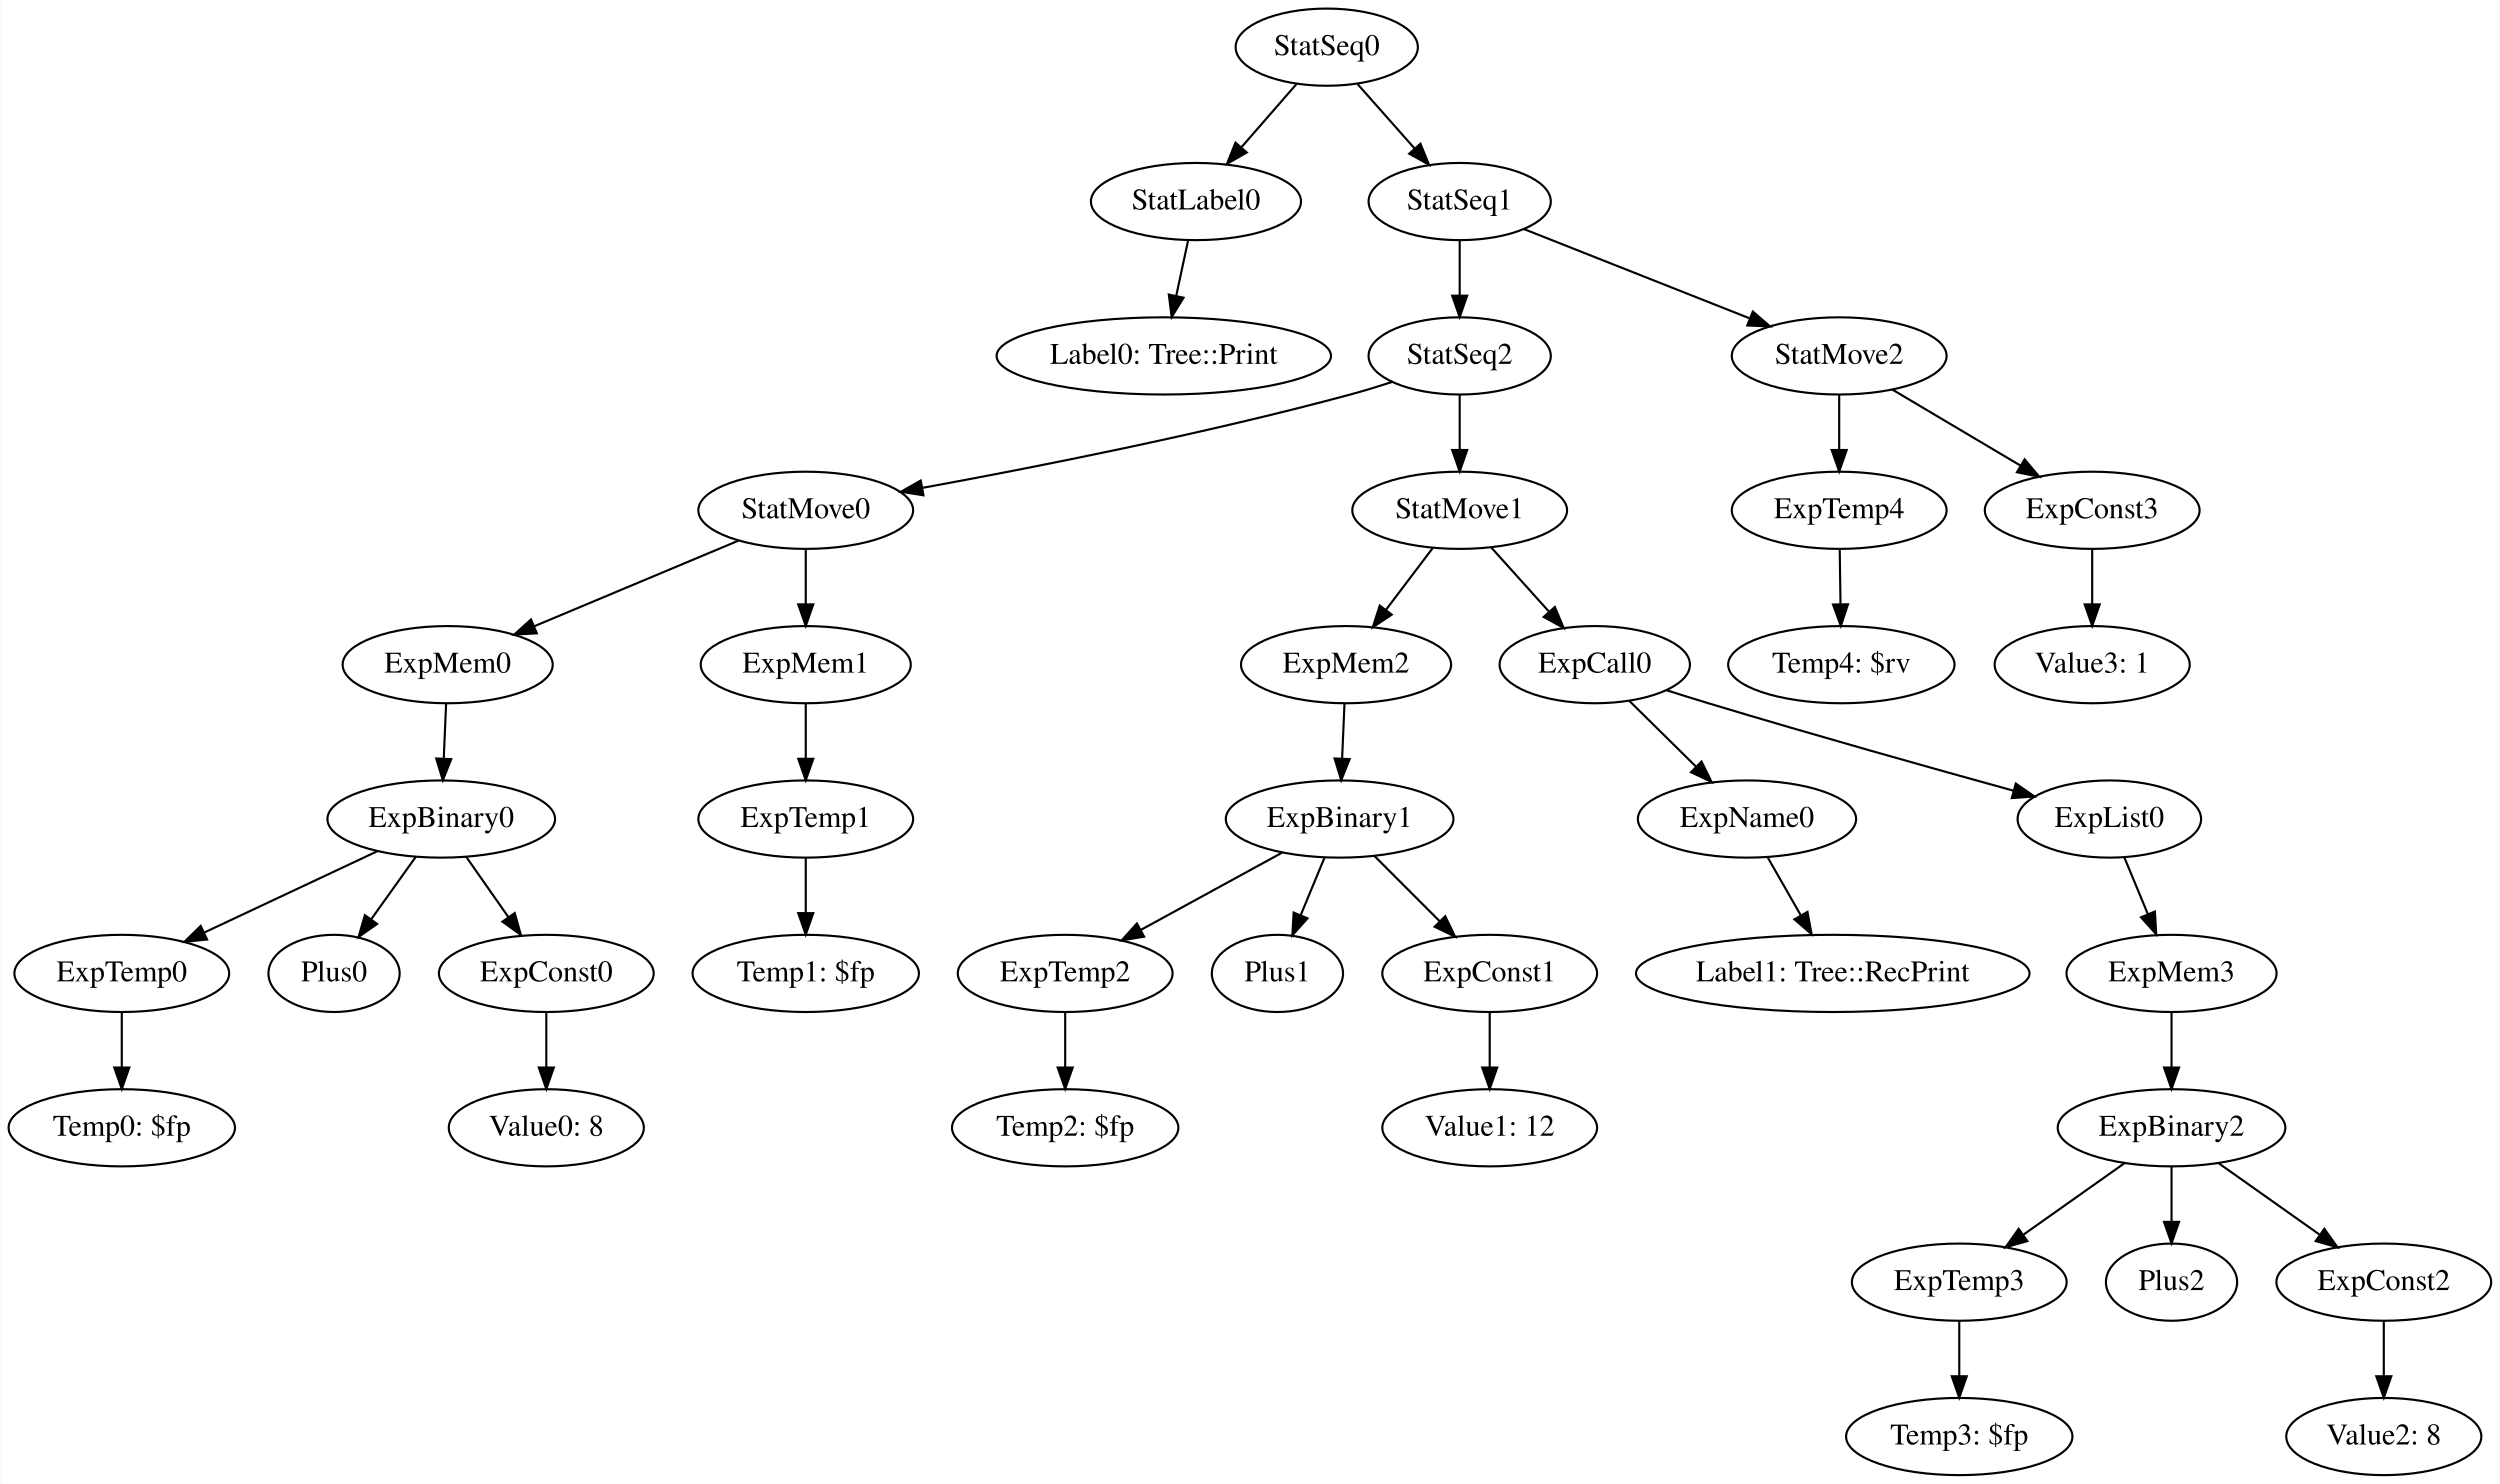
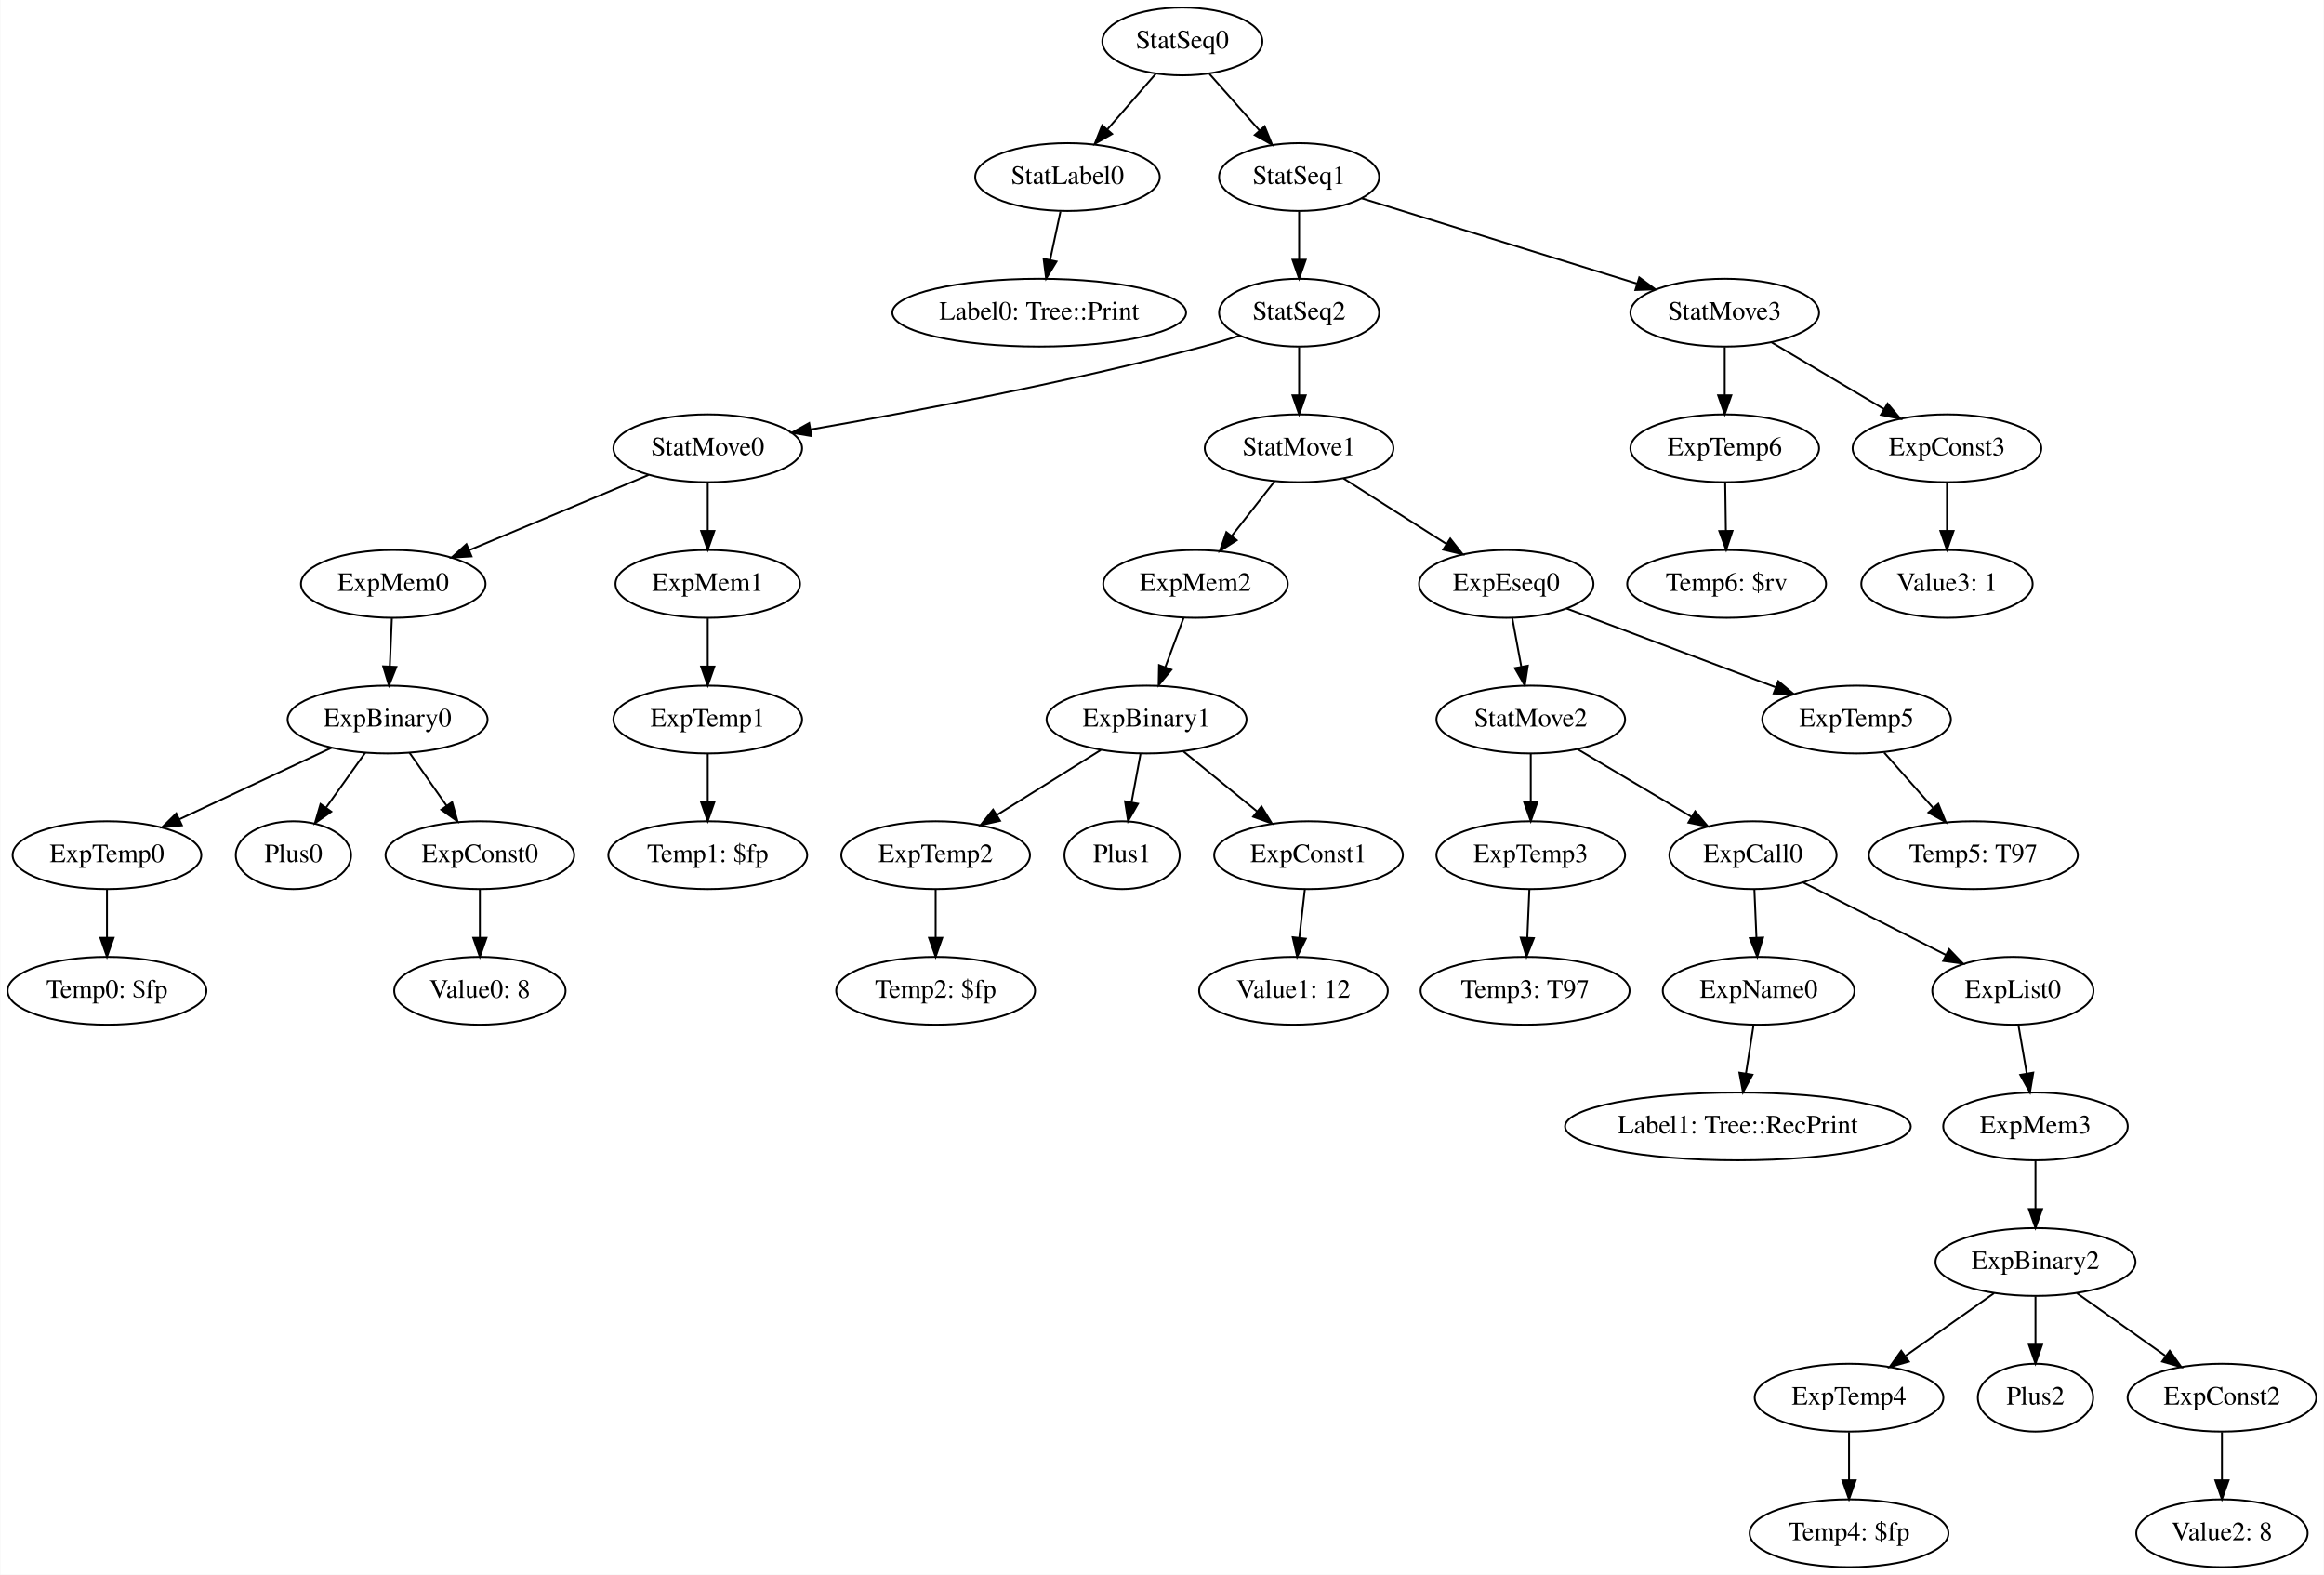
- <svg xmlns="http://www.w3.org/2000/svg" width="1166pt" height="692pt" viewBox="0.00 0.00 1165.69 692.00">
-   <g id="graph0" class="graph" transform="scale(1 1) rotate(0) translate(4 688)">
-     <polygon fill="white" stroke="none" points="-4,4 -4,-688 1161.69,-688 1161.69,4 -4,4" />
+ <svg xmlns="http://www.w3.org/2000/svg" width="1234pt" height="836pt" viewBox="0.00 0.00 1233.69 836.00">
+   <g id="graph0" class="graph" transform="scale(1 1) rotate(0) translate(4 832)">
+     <polygon fill="white" stroke="none" points="-4,4 -4,-832 1229.69,-832 1229.69,4 -4,4" />
    <g id="node1" class="node">
-       <ellipse fill="none" stroke="black" cx="971.645" cy="-450" rx="50.091" ry="18" />
-       <text text-anchor="middle" x="971.645" y="-446.3" font-family="Times,serif" font-size="14.00">ExpConst3</text>
+       <ellipse fill="none" stroke="black" cx="1029.65" cy="-594" rx="50.091" ry="18" />
+       <text text-anchor="middle" x="1029.65" y="-590.3" font-family="Times,serif" font-size="14.00">ExpConst3</text>
    </g>
    <g id="node2" class="node">
-       <ellipse fill="none" stroke="black" cx="971.645" cy="-378" rx="45.492" ry="18" />
-       <text text-anchor="middle" x="971.645" y="-374.3" font-family="Times,serif" font-size="14.00">Value3: 1</text>
+       <ellipse fill="none" stroke="black" cx="1029.65" cy="-522" rx="45.492" ry="18" />
+       <text text-anchor="middle" x="1029.65" y="-518.3" font-family="Times,serif" font-size="14.00">Value3: 1</text>
    </g>
    <g id="edge1" class="edge">
-       <path fill="none" stroke="black" d="M971.645,-431.697C971.645,-423.983 971.645,-414.712 971.645,-406.112" />
-       <polygon fill="black" stroke="black" points="975.145,-406.104 971.645,-396.104 968.145,-406.104 975.145,-406.104" />
+       <path fill="none" stroke="black" d="M1029.65,-575.697C1029.65,-567.983 1029.65,-558.712 1029.65,-550.112" />
+       <polygon fill="black" stroke="black" points="1033.15,-550.104 1029.65,-540.104 1026.15,-550.104 1033.15,-550.104" />
    </g>
    <g id="node3" class="node">
-       <ellipse fill="none" stroke="black" cx="853.645" cy="-522" rx="50.091" ry="18" />
-       <text text-anchor="middle" x="853.645" y="-518.3" font-family="Times,serif" font-size="14.00">StatMove2</text>
+       <ellipse fill="none" stroke="black" cx="911.645" cy="-666" rx="50.091" ry="18" />
+       <text text-anchor="middle" x="911.645" y="-662.3" font-family="Times,serif" font-size="14.00">StatMove3</text>
    </g>
    <g id="edge3" class="edge">
-       <path fill="none" stroke="black" d="M878.382,-506.326C895.768,-496.012 919.228,-482.095 938.269,-470.8" />
-       <polygon fill="black" stroke="black" points="940.126,-473.767 946.941,-465.655 936.555,-467.747 940.126,-473.767" />
+       <path fill="none" stroke="black" d="M936.382,-650.326C953.768,-640.012 977.228,-626.095 996.269,-614.8" />
+       <polygon fill="black" stroke="black" points="998.126,-617.767 1004.94,-609.655 994.555,-611.747 998.126,-617.767" />
    </g>
    <g id="node4" class="node">
-       <ellipse fill="none" stroke="black" cx="853.645" cy="-450" rx="50.091" ry="18" />
-       <text text-anchor="middle" x="853.645" y="-446.3" font-family="Times,serif" font-size="14.00">ExpTemp4</text>
+       <ellipse fill="none" stroke="black" cx="911.645" cy="-594" rx="50.091" ry="18" />
+       <text text-anchor="middle" x="911.645" y="-590.3" font-family="Times,serif" font-size="14.00">ExpTemp6</text>
    </g>
    <g id="edge2" class="edge">
-       <path fill="none" stroke="black" d="M853.645,-503.697C853.645,-495.983 853.645,-486.712 853.645,-478.112" />
-       <polygon fill="black" stroke="black" points="857.145,-478.104 853.645,-468.104 850.145,-478.104 857.145,-478.104" />
+       <path fill="none" stroke="black" d="M911.645,-647.697C911.645,-639.983 911.645,-630.712 911.645,-622.112" />
+       <polygon fill="black" stroke="black" points="915.145,-622.104 911.645,-612.104 908.145,-622.104 915.145,-622.104" />
    </g>
    <g id="node5" class="node">
-       <ellipse fill="none" stroke="black" cx="854.645" cy="-378" rx="52.791" ry="18" />
-       <text text-anchor="middle" x="854.645" y="-374.3" font-family="Times,serif" font-size="14.00">Temp4: $rv</text>
+       <ellipse fill="none" stroke="black" cx="912.645" cy="-522" rx="52.791" ry="18" />
+       <text text-anchor="middle" x="912.645" y="-518.3" font-family="Times,serif" font-size="14.00">Temp6: $rv</text>
    </g>
    <g id="edge4" class="edge">
-       <path fill="none" stroke="black" d="M853.893,-431.697C854.003,-423.983 854.135,-414.712 854.258,-406.112" />
-       <polygon fill="black" stroke="black" points="857.758,-406.153 854.401,-396.104 850.758,-406.053 857.758,-406.153" />
+       <path fill="none" stroke="black" d="M911.893,-575.697C912.003,-567.983 912.135,-558.712 912.258,-550.112" />
+       <polygon fill="black" stroke="black" points="915.758,-550.153 912.401,-540.104 908.758,-550.053 915.758,-550.153" />
    </g>
    <g id="node6" class="node">
-       <ellipse fill="none" stroke="black" cx="676.645" cy="-522" rx="42.494" ry="18" />
-       <text text-anchor="middle" x="676.645" y="-518.3" font-family="Times,serif" font-size="14.00">StatSeq2</text>
+       <ellipse fill="none" stroke="black" cx="795.645" cy="-522" rx="46.292" ry="18" />
+       <text text-anchor="middle" x="795.645" y="-518.3" font-family="Times,serif" font-size="14.00">ExpEseq0</text>
    </g>
    <g id="node7" class="node">
+       <ellipse fill="none" stroke="black" cx="808.645" cy="-450" rx="50.091" ry="18" />
+       <text text-anchor="middle" x="808.645" y="-446.3" font-family="Times,serif" font-size="14.00">StatMove2</text>
+     </g>
+     <g id="edge5" class="edge">
+       <path fill="none" stroke="black" d="M798.859,-503.697C800.291,-495.983 802.013,-486.712 803.61,-478.112" />
+       <polygon fill="black" stroke="black" points="807.084,-478.575 805.469,-468.104 800.202,-477.297 807.084,-478.575" />
+     </g>
+     <g id="node8" class="node">
+       <ellipse fill="none" stroke="black" cx="981.645" cy="-450" rx="50.091" ry="18" />
+       <text text-anchor="middle" x="981.645" y="-446.3" font-family="Times,serif" font-size="14.00">ExpTemp5</text>
+     </g>
+     <g id="edge6" class="edge">
+       <path fill="none" stroke="black" d="M827.62,-508.967C858.249,-497.439 904.691,-479.961 938.569,-467.211" />
+       <polygon fill="black" stroke="black" points="940.081,-470.382 948.208,-463.584 937.616,-463.831 940.081,-470.382" />
+     </g>
+     <g id="node31" class="node">
+       <ellipse fill="none" stroke="black" cx="808.645" cy="-378" rx="50.091" ry="18" />
+       <text text-anchor="middle" x="808.645" y="-374.3" font-family="Times,serif" font-size="14.00">ExpTemp3</text>
+     </g>
+     <g id="edge30" class="edge">
+       <path fill="none" stroke="black" d="M808.645,-431.697C808.645,-423.983 808.645,-414.712 808.645,-406.112" />
+       <polygon fill="black" stroke="black" points="812.145,-406.104 808.645,-396.104 805.145,-406.104 812.145,-406.104" />
+     </g>
+     <g id="node37" class="node">
+       <ellipse fill="none" stroke="black" cx="926.645" cy="-378" rx="44.393" ry="18" />
+       <text text-anchor="middle" x="926.645" y="-374.3" font-family="Times,serif" font-size="14.00">ExpCall0</text>
+     </g>
+     <g id="edge31" class="edge">
+       <path fill="none" stroke="black" d="M833.382,-434.326C851.001,-423.874 874.859,-409.721 894.033,-398.346" />
+       <polygon fill="black" stroke="black" points="895.933,-401.289 902.747,-393.177 892.361,-395.269 895.933,-401.289" />
+     </g>
+     <g id="node27" class="node">
+       <ellipse fill="none" stroke="black" cx="1043.65" cy="-378" rx="55.491" ry="18" />
+       <text text-anchor="middle" x="1043.65" y="-374.3" font-family="Times,serif" font-size="14.00">Temp5: T97</text>
+     </g>
+     <g id="edge18" class="edge">
+       <path fill="none" stroke="black" d="M996.338,-432.411C1004.06,-423.693 1013.67,-412.845 1022.2,-403.208" />
+       <polygon fill="black" stroke="black" points="1025.05,-405.276 1029.06,-395.47 1019.81,-400.635 1025.05,-405.276" />
+     </g>
+     <g id="node9" class="node">
+       <ellipse fill="none" stroke="black" cx="1064.65" cy="-306" rx="42.793" ry="18" />
+       <text text-anchor="middle" x="1064.65" y="-302.3" font-family="Times,serif" font-size="14.00">ExpList0</text>
+     </g>
+     <g id="node10" class="node">
+       <ellipse fill="none" stroke="black" cx="1076.65" cy="-234" rx="48.993" ry="18" />
+       <text text-anchor="middle" x="1076.65" y="-230.3" font-family="Times,serif" font-size="14.00">ExpMem3</text>
+     </g>
+     <g id="edge7" class="edge">
+       <path fill="none" stroke="black" d="M1067.61,-287.697C1068.93,-279.983 1070.52,-270.712 1072,-262.112" />
+       <polygon fill="black" stroke="black" points="1075.47,-262.552 1073.71,-252.104 1068.57,-261.369 1075.47,-262.552" />
+     </g>
+     <g id="node11" class="node">
+       <ellipse fill="none" stroke="black" cx="1076.65" cy="-162" rx="53.091" ry="18" />
+       <text text-anchor="middle" x="1076.65" y="-158.3" font-family="Times,serif" font-size="14.00">ExpBinary2</text>
+     </g>
+     <g id="edge8" class="edge">
+       <path fill="none" stroke="black" d="M1076.65,-215.697C1076.65,-207.983 1076.65,-198.712 1076.65,-190.112" />
+       <polygon fill="black" stroke="black" points="1080.15,-190.104 1076.65,-180.104 1073.15,-190.104 1080.15,-190.104" />
+     </g>
+     <g id="node42" class="node">
+       <ellipse fill="none" stroke="black" cx="977.645" cy="-90" rx="50.091" ry="18" />
+       <text text-anchor="middle" x="977.645" y="-86.3" font-family="Times,serif" font-size="14.00">ExpTemp4</text>
+     </g>
+     <g id="edge42" class="edge">
+       <path fill="none" stroke="black" d="M1054.67,-145.465C1040.86,-135.7 1022.86,-122.972 1007.74,-112.276" />
+       <polygon fill="black" stroke="black" points="1009.4,-109.167 999.215,-106.251 1005.36,-114.882 1009.4,-109.167" />
+     </g>
+     <g id="node44" class="node">
+       <ellipse fill="none" stroke="black" cx="1076.65" cy="-90" rx="30.595" ry="18" />
+       <text text-anchor="middle" x="1076.65" y="-86.3" font-family="Times,serif" font-size="14.00">Plus2</text>
+     </g>
+     <g id="edge43" class="edge">
+       <path fill="none" stroke="black" d="M1076.65,-143.697C1076.65,-135.983 1076.65,-126.712 1076.65,-118.112" />
+       <polygon fill="black" stroke="black" points="1080.15,-118.104 1076.65,-108.104 1073.15,-118.104 1080.15,-118.104" />
+     </g>
+     <g id="node45" class="node">
+       <ellipse fill="none" stroke="black" cx="1175.65" cy="-90" rx="50.091" ry="18" />
+       <text text-anchor="middle" x="1175.65" y="-86.3" font-family="Times,serif" font-size="14.00">ExpConst2</text>
+     </g>
+     <g id="edge44" class="edge">
+       <path fill="none" stroke="black" d="M1098.62,-145.465C1112.43,-135.7 1130.43,-122.972 1145.55,-112.276" />
+       <polygon fill="black" stroke="black" points="1147.93,-114.882 1154.08,-106.251 1143.89,-109.167 1147.93,-114.882" />
+     </g>
+     <g id="node12" class="node">
+       <ellipse fill="none" stroke="black" cx="685.645" cy="-666" rx="42.494" ry="18" />
+       <text text-anchor="middle" x="685.645" y="-662.3" font-family="Times,serif" font-size="14.00">StatSeq2</text>
+     </g>
+     <g id="node13" class="node">
+       <ellipse fill="none" stroke="black" cx="371.645" cy="-594" rx="50.091" ry="18" />
+       <text text-anchor="middle" x="371.645" y="-590.3" font-family="Times,serif" font-size="14.00">StatMove0</text>
+     </g>
+     <g id="edge9" class="edge">
+       <path fill="none" stroke="black" d="M654.27,-653.87C647.823,-651.773 641.049,-649.705 634.645,-648 563.398,-629.023 479.702,-613.25 426.195,-603.975" />
+       <polygon fill="black" stroke="black" points="426.685,-600.508 416.237,-602.263 425.5,-607.407 426.685,-600.508" />
+     </g>
+     <g id="node14" class="node">
+       <ellipse fill="none" stroke="black" cx="685.645" cy="-594" rx="50.091" ry="18" />
+       <text text-anchor="middle" x="685.645" y="-590.3" font-family="Times,serif" font-size="14.00">StatMove1</text>
+     </g>
+     <g id="edge10" class="edge">
+       <path fill="none" stroke="black" d="M685.645,-647.697C685.645,-639.983 685.645,-630.712 685.645,-622.112" />
+       <polygon fill="black" stroke="black" points="689.145,-622.104 685.645,-612.104 682.145,-622.104 689.145,-622.104" />
+     </g>
+     <g id="node15" class="node">
+       <ellipse fill="none" stroke="black" cx="371.645" cy="-522" rx="48.993" ry="18" />
+       <text text-anchor="middle" x="371.645" y="-518.3" font-family="Times,serif" font-size="14.00">ExpMem1</text>
+     </g>
+     <g id="edge25" class="edge">
+       <path fill="none" stroke="black" d="M371.645,-575.697C371.645,-567.983 371.645,-558.712 371.645,-550.112" />
+       <polygon fill="black" stroke="black" points="375.145,-550.104 371.645,-540.104 368.145,-550.104 375.145,-550.104" />
+     </g>
+     <g id="node19" class="node">
+       <ellipse fill="none" stroke="black" cx="204.645" cy="-522" rx="48.993" ry="18" />
+       <text text-anchor="middle" x="204.645" y="-518.3" font-family="Times,serif" font-size="14.00">ExpMem0</text>
+     </g>
+     <g id="edge24" class="edge">
+       <path fill="none" stroke="black" d="M340.234,-579.834C313.324,-568.554 274.398,-552.238 245.15,-539.978" />
+       <polygon fill="black" stroke="black" points="246.209,-536.627 235.633,-535.989 243.503,-543.083 246.209,-536.627" />
+     </g>
+     <g id="edge36" class="edge">
+       <path fill="none" stroke="black" d="M709.243,-577.983C725.155,-567.857 746.341,-554.375 763.752,-543.296" />
+       <polygon fill="black" stroke="black" points="765.907,-546.073 772.464,-537.752 762.148,-540.168 765.907,-546.073" />
+     </g>
+     <g id="node39" class="node">
+       <ellipse fill="none" stroke="black" cx="630.645" cy="-522" rx="48.993" ry="18" />
+       <text text-anchor="middle" x="630.645" y="-518.3" font-family="Times,serif" font-size="14.00">ExpMem2</text>
+     </g>
+     <g id="edge35" class="edge">
+       <path fill="none" stroke="black" d="M672.611,-576.411C665.83,-567.781 657.408,-557.062 649.893,-547.497" />
+       <polygon fill="black" stroke="black" points="652.516,-545.171 643.586,-539.47 647.012,-549.496 652.516,-545.171" />
+     </g>
+     <g id="node16" class="node">
      <ellipse fill="none" stroke="black" cx="371.645" cy="-450" rx="50.091" ry="18" />
-       <text text-anchor="middle" x="371.645" y="-446.3" font-family="Times,serif" font-size="14.00">StatMove0</text>
-     </g>
-     <g id="edge5" class="edge">
-       <path fill="none" stroke="black" d="M645.261,-509.904C638.814,-507.804 632.043,-505.727 625.645,-504 557.557,-485.615 477.749,-469.894 426.023,-460.456" />
-       <polygon fill="black" stroke="black" points="426.528,-456.99 416.064,-458.653 425.281,-463.878 426.528,-456.99" />
-     </g>
-     <g id="node8" class="node">
-       <ellipse fill="none" stroke="black" cx="676.645" cy="-450" rx="50.091" ry="18" />
-       <text text-anchor="middle" x="676.645" y="-446.3" font-family="Times,serif" font-size="14.00">StatMove1</text>
-     </g>
-     <g id="edge6" class="edge">
-       <path fill="none" stroke="black" d="M676.645,-503.697C676.645,-495.983 676.645,-486.712 676.645,-478.112" />
-       <polygon fill="black" stroke="black" points="680.145,-478.104 676.645,-468.104 673.145,-478.104 680.145,-478.104" />
-     </g>
-     <g id="node9" class="node">
-       <ellipse fill="none" stroke="black" cx="371.645" cy="-378" rx="48.993" ry="18" />
-       <text text-anchor="middle" x="371.645" y="-374.3" font-family="Times,serif" font-size="14.00">ExpMem1</text>
-     </g>
-     <g id="edge21" class="edge">
+       <text text-anchor="middle" x="371.645" y="-446.3" font-family="Times,serif" font-size="14.00">ExpTemp1</text>
+     </g>
+     <g id="edge11" class="edge">
+       <path fill="none" stroke="black" d="M371.645,-503.697C371.645,-495.983 371.645,-486.712 371.645,-478.112" />
+       <polygon fill="black" stroke="black" points="375.145,-478.104 371.645,-468.104 368.145,-478.104 375.145,-478.104" />
+     </g>
+     <g id="node28" class="node">
+       <ellipse fill="none" stroke="black" cx="371.645" cy="-378" rx="52.791" ry="18" />
+       <text text-anchor="middle" x="371.645" y="-374.3" font-family="Times,serif" font-size="14.00">Temp1: $fp</text>
+     </g>
+     <g id="edge19" class="edge">
      <path fill="none" stroke="black" d="M371.645,-431.697C371.645,-423.983 371.645,-414.712 371.645,-406.112" />
      <polygon fill="black" stroke="black" points="375.145,-406.104 371.645,-396.104 368.145,-406.104 375.145,-406.104" />
    </g>
-     <g id="node13" class="node">
-       <ellipse fill="none" stroke="black" cx="204.645" cy="-378" rx="48.993" ry="18" />
-       <text text-anchor="middle" x="204.645" y="-374.3" font-family="Times,serif" font-size="14.00">ExpMem0</text>
+     <g id="node17" class="node">
+       <ellipse fill="none" stroke="black" cx="250.645" cy="-378" rx="50.091" ry="18" />
+       <text text-anchor="middle" x="250.645" y="-374.3" font-family="Times,serif" font-size="14.00">ExpConst0</text>
+     </g>
+     <g id="node18" class="node">
+       <ellipse fill="none" stroke="black" cx="250.645" cy="-306" rx="45.492" ry="18" />
+       <text text-anchor="middle" x="250.645" y="-302.3" font-family="Times,serif" font-size="14.00">Value0: 8</text>
+     </g>
+     <g id="edge12" class="edge">
+       <path fill="none" stroke="black" d="M250.645,-359.697C250.645,-351.983 250.645,-342.712 250.645,-334.112" />
+       <polygon fill="black" stroke="black" points="254.145,-334.104 250.645,-324.104 247.145,-334.104 254.145,-334.104" />
+     </g>
+     <g id="node20" class="node">
+       <ellipse fill="none" stroke="black" cx="201.645" cy="-450" rx="53.091" ry="18" />
+       <text text-anchor="middle" x="201.645" y="-446.3" font-family="Times,serif" font-size="14.00">ExpBinary0</text>
+     </g>
+     <g id="edge13" class="edge">
+       <path fill="none" stroke="black" d="M203.904,-503.697C203.573,-495.983 203.176,-486.712 202.807,-478.112" />
+       <polygon fill="black" stroke="black" points="206.303,-477.945 202.378,-468.104 199.31,-478.245 206.303,-477.945" />
+     </g>
+     <g id="edge28" class="edge">
+       <path fill="none" stroke="black" d="M213.258,-432.411C219.151,-423.992 226.436,-413.585 233.005,-404.201" />
+       <polygon fill="black" stroke="black" points="235.909,-406.156 238.776,-395.956 230.174,-402.141 235.909,-406.156" />
+     </g>
+     <g id="node33" class="node">
+       <ellipse fill="none" stroke="black" cx="52.645" cy="-378" rx="50.091" ry="18" />
+       <text text-anchor="middle" x="52.645" y="-374.3" font-family="Times,serif" font-size="14.00">ExpTemp0</text>
+     </g>
+     <g id="edge26" class="edge">
+       <path fill="none" stroke="black" d="M171.851,-435.003C148.657,-424.106 116.289,-408.9 91.134,-397.082" />
+       <polygon fill="black" stroke="black" points="92.419,-393.819 81.88,-392.734 89.443,-400.155 92.419,-393.819" />
+     </g>
+     <g id="node35" class="node">
+       <ellipse fill="none" stroke="black" cx="151.645" cy="-378" rx="30.595" ry="18" />
+       <text text-anchor="middle" x="151.645" y="-374.3" font-family="Times,serif" font-size="14.00">Plus0</text>
+     </g>
+     <g id="edge27" class="edge">
+       <path fill="none" stroke="black" d="M189.796,-432.411C183.605,-423.744 175.91,-412.971 169.056,-403.375" />
+       <polygon fill="black" stroke="black" points="171.726,-401.091 163.065,-394.988 166.03,-405.16 171.726,-401.091" />
+     </g>
+     <g id="node21" class="node">
+       <ellipse fill="none" stroke="black" cx="604.645" cy="-450" rx="53.091" ry="18" />
+       <text text-anchor="middle" x="604.645" y="-446.3" font-family="Times,serif" font-size="14.00">ExpBinary1</text>
+     </g>
+     <g id="node22" class="node">
+       <ellipse fill="none" stroke="black" cx="492.645" cy="-378" rx="50.091" ry="18" />
+       <text text-anchor="middle" x="492.645" y="-374.3" font-family="Times,serif" font-size="14.00">ExpTemp2</text>
+     </g>
+     <g id="edge14" class="edge">
+       <path fill="none" stroke="black" d="M580.343,-433.811C564.236,-423.744 542.912,-410.417 525.325,-399.425" />
+       <polygon fill="black" stroke="black" points="526.85,-396.251 516.515,-393.919 523.14,-402.187 526.85,-396.251" />
+     </g>
+     <g id="node23" class="node">
+       <ellipse fill="none" stroke="black" cx="591.645" cy="-378" rx="30.595" ry="18" />
+       <text text-anchor="middle" x="591.645" y="-374.3" font-family="Times,serif" font-size="14.00">Plus1</text>
+     </g>
+     <g id="edge15" class="edge">
+       <path fill="none" stroke="black" d="M601.432,-431.697C599.999,-423.983 598.278,-414.712 596.68,-406.112" />
+       <polygon fill="black" stroke="black" points="600.089,-405.297 594.822,-396.104 593.207,-406.575 600.089,-405.297" />
+     </g>
+     <g id="node24" class="node">
+       <ellipse fill="none" stroke="black" cx="690.645" cy="-378" rx="50.091" ry="18" />
+       <text text-anchor="middle" x="690.645" y="-374.3" font-family="Times,serif" font-size="14.00">ExpConst1</text>
+     </g>
+     <g id="edge16" class="edge">
+       <path fill="none" stroke="black" d="M624.16,-433.116C635.705,-423.718 650.509,-411.669 663.216,-401.326" />
+       <polygon fill="black" stroke="black" points="665.662,-403.848 671.208,-394.821 661.243,-398.419 665.662,-403.848" />
+     </g>
+     <g id="node36" class="node">
+       <ellipse fill="none" stroke="black" cx="492.645" cy="-306" rx="52.791" ry="18" />
+       <text text-anchor="middle" x="492.645" y="-302.3" font-family="Times,serif" font-size="14.00">Temp2: $fp</text>
+     </g>
+     <g id="edge29" class="edge">
+       <path fill="none" stroke="black" d="M492.645,-359.697C492.645,-351.983 492.645,-342.712 492.645,-334.112" />
+       <polygon fill="black" stroke="black" points="496.145,-334.104 492.645,-324.104 489.145,-334.104 496.145,-334.104" />
+     </g>
+     <g id="node38" class="node">
+       <ellipse fill="none" stroke="black" cx="682.645" cy="-306" rx="50.091" ry="18" />
+       <text text-anchor="middle" x="682.645" y="-302.3" font-family="Times,serif" font-size="14.00">Value1: 12</text>
+     </g>
+     <g id="edge34" class="edge">
+       <path fill="none" stroke="black" d="M688.668,-359.697C687.786,-351.983 686.727,-342.712 685.744,-334.112" />
+       <polygon fill="black" stroke="black" points="689.213,-333.642 684.6,-324.104 682.258,-334.437 689.213,-333.642" />
+     </g>
+     <g id="node25" class="node">
+       <ellipse fill="none" stroke="black" cx="562.645" cy="-738" rx="48.993" ry="18" />
+       <text text-anchor="middle" x="562.645" y="-734.3" font-family="Times,serif" font-size="14.00">StatLabel0</text>
+     </g>
+     <g id="node26" class="node">
+       <ellipse fill="none" stroke="black" cx="547.645" cy="-666" rx="77.986" ry="18" />
+       <text text-anchor="middle" x="547.645" y="-662.3" font-family="Times,serif" font-size="14.00">Label0: Tree::Print</text>
+     </g>
+     <g id="edge17" class="edge">
+       <path fill="none" stroke="black" d="M558.937,-719.697C557.284,-711.983 555.298,-702.712 553.455,-694.112" />
+       <polygon fill="black" stroke="black" points="556.828,-693.149 551.311,-684.104 549.984,-694.616 556.828,-693.149" />
+     </g>
+     <g id="node29" class="node">
+       <ellipse fill="none" stroke="black" cx="623.645" cy="-810" rx="42.494" ry="18" />
+       <text text-anchor="middle" x="623.645" y="-806.3" font-family="Times,serif" font-size="14.00">StatSeq0</text>
    </g>
    <g id="edge20" class="edge">
-       <path fill="none" stroke="black" d="M340.234,-435.834C313.324,-424.554 274.398,-408.238 245.15,-395.978" />
-       <polygon fill="black" stroke="black" points="246.209,-392.627 235.633,-391.989 243.503,-399.083 246.209,-392.627" />
-     </g>
-     <g id="node33" class="node">
-       <ellipse fill="none" stroke="black" cx="623.645" cy="-378" rx="48.993" ry="18" />
-       <text text-anchor="middle" x="623.645" y="-374.3" font-family="Times,serif" font-size="14.00">ExpMem2</text>
-     </g>
-     <g id="edge29" class="edge">
-       <path fill="none" stroke="black" d="M664.085,-432.411C657.551,-423.781 649.435,-413.062 642.193,-403.497" />
-       <polygon fill="black" stroke="black" points="644.942,-401.33 636.115,-395.47 639.361,-405.555 644.942,-401.33" />
+       <path fill="none" stroke="black" d="M609.497,-792.765C601.908,-784.056 592.402,-773.147 583.939,-763.435" />
+       <polygon fill="black" stroke="black" points="586.349,-760.873 577.14,-755.633 581.071,-765.472 586.349,-760.873" />
+     </g>
+     <g id="node30" class="node">
+       <ellipse fill="none" stroke="black" cx="685.645" cy="-738" rx="42.494" ry="18" />
+       <text text-anchor="middle" x="685.645" y="-734.3" font-family="Times,serif" font-size="14.00">StatSeq1</text>
+     </g>
+     <g id="edge21" class="edge">
+       <path fill="none" stroke="black" d="M638.025,-792.765C645.929,-783.841 655.878,-772.608 664.637,-762.719" />
+       <polygon fill="black" stroke="black" points="667.333,-764.954 671.343,-755.147 662.093,-760.313 667.333,-764.954" />
+     </g>
+     <g id="edge33" class="edge">
+       <path fill="none" stroke="black" d="M718.992,-726.671C757.608,-714.711 821.475,-694.929 865.001,-681.447" />
+       <polygon fill="black" stroke="black" points="866.264,-684.72 874.78,-678.418 864.192,-678.034 866.264,-684.72" />
+     </g>
+     <g id="edge32" class="edge">
+       <path fill="none" stroke="black" d="M685.645,-719.697C685.645,-711.983 685.645,-702.712 685.645,-694.112" />
+       <polygon fill="black" stroke="black" points="689.145,-694.104 685.645,-684.104 682.145,-694.104 689.145,-694.104" />
+     </g>
+     <g id="node32" class="node">
+       <ellipse fill="none" stroke="black" cx="805.645" cy="-306" rx="55.491" ry="18" />
+       <text text-anchor="middle" x="805.645" y="-302.3" font-family="Times,serif" font-size="14.00">Temp3: T97</text>
+     </g>
+     <g id="edge22" class="edge">
+       <path fill="none" stroke="black" d="M807.904,-359.697C807.573,-351.983 807.176,-342.712 806.807,-334.112" />
+       <polygon fill="black" stroke="black" points="810.303,-333.945 806.378,-324.104 803.31,-334.245 810.303,-333.945" />
    </g>
    <g id="node34" class="node">
-       <ellipse fill="none" stroke="black" cx="739.645" cy="-378" rx="44.393" ry="18" />
-       <text text-anchor="middle" x="739.645" y="-374.3" font-family="Times,serif" font-size="14.00">ExpCall0</text>
-     </g>
-     <g id="edge30" class="edge">
-       <path fill="none" stroke="black" d="M691.257,-432.765C699.288,-423.841 709.398,-412.608 718.298,-402.719" />
-       <polygon fill="black" stroke="black" points="721.025,-404.922 725.113,-395.147 715.822,-400.239 721.025,-404.922" />
-     </g>
-     <g id="node10" class="node">
-       <ellipse fill="none" stroke="black" cx="371.645" cy="-306" rx="50.091" ry="18" />
-       <text text-anchor="middle" x="371.645" y="-302.3" font-family="Times,serif" font-size="14.00">ExpTemp1</text>
-     </g>
-     <g id="edge7" class="edge">
-       <path fill="none" stroke="black" d="M371.645,-359.697C371.645,-351.983 371.645,-342.712 371.645,-334.112" />
-       <polygon fill="black" stroke="black" points="375.145,-334.104 371.645,-324.104 368.145,-334.104 375.145,-334.104" />
-     </g>
-     <g id="node23" class="node">
-       <ellipse fill="none" stroke="black" cx="371.645" cy="-234" rx="52.791" ry="18" />
-       <text text-anchor="middle" x="371.645" y="-230.3" font-family="Times,serif" font-size="14.00">Temp1: $fp</text>
-     </g>
-     <g id="edge15" class="edge">
-       <path fill="none" stroke="black" d="M371.645,-287.697C371.645,-279.983 371.645,-270.712 371.645,-262.112" />
-       <polygon fill="black" stroke="black" points="375.145,-262.104 371.645,-252.104 368.145,-262.104 375.145,-262.104" />
-     </g>
-     <g id="node11" class="node">
-       <ellipse fill="none" stroke="black" cx="250.645" cy="-234" rx="50.091" ry="18" />
-       <text text-anchor="middle" x="250.645" y="-230.3" font-family="Times,serif" font-size="14.00">ExpConst0</text>
-     </g>
-     <g id="node12" class="node">
-       <ellipse fill="none" stroke="black" cx="250.645" cy="-162" rx="45.492" ry="18" />
-       <text text-anchor="middle" x="250.645" y="-158.3" font-family="Times,serif" font-size="14.00">Value0: 8</text>
-     </g>
-     <g id="edge8" class="edge">
-       <path fill="none" stroke="black" d="M250.645,-215.697C250.645,-207.983 250.645,-198.712 250.645,-190.112" />
-       <polygon fill="black" stroke="black" points="254.145,-190.104 250.645,-180.104 247.145,-190.104 254.145,-190.104" />
-     </g>
-     <g id="node14" class="node">
-       <ellipse fill="none" stroke="black" cx="201.645" cy="-306" rx="53.091" ry="18" />
-       <text text-anchor="middle" x="201.645" y="-302.3" font-family="Times,serif" font-size="14.00">ExpBinary0</text>
-     </g>
-     <g id="edge9" class="edge">
-       <path fill="none" stroke="black" d="M203.904,-359.697C203.573,-351.983 203.176,-342.712 202.807,-334.112" />
-       <polygon fill="black" stroke="black" points="206.303,-333.945 202.378,-324.104 199.31,-334.245 206.303,-333.945" />
-     </g>
-     <g id="edge24" class="edge">
-       <path fill="none" stroke="black" d="M213.258,-288.411C219.151,-279.992 226.436,-269.585 233.005,-260.201" />
-       <polygon fill="black" stroke="black" points="235.909,-262.156 238.776,-251.956 230.174,-258.141 235.909,-262.156" />
-     </g>
-     <g id="node28" class="node">
-       <ellipse fill="none" stroke="black" cx="52.645" cy="-234" rx="50.091" ry="18" />
-       <text text-anchor="middle" x="52.645" y="-230.3" font-family="Times,serif" font-size="14.00">ExpTemp0</text>
-     </g>
-     <g id="edge22" class="edge">
-       <path fill="none" stroke="black" d="M171.851,-291.003C148.657,-280.106 116.289,-264.9 91.134,-253.082" />
-       <polygon fill="black" stroke="black" points="92.419,-249.819 81.88,-248.734 89.443,-256.155 92.419,-249.819" />
-     </g>
-     <g id="node30" class="node">
-       <ellipse fill="none" stroke="black" cx="151.645" cy="-234" rx="30.595" ry="18" />
-       <text text-anchor="middle" x="151.645" y="-230.3" font-family="Times,serif" font-size="14.00">Plus0</text>
+       <ellipse fill="none" stroke="black" cx="52.645" cy="-306" rx="52.791" ry="18" />
+       <text text-anchor="middle" x="52.645" y="-302.3" font-family="Times,serif" font-size="14.00">Temp0: $fp</text>
    </g>
    <g id="edge23" class="edge">
-       <path fill="none" stroke="black" d="M189.796,-288.411C183.605,-279.744 175.91,-268.971 169.056,-259.375" />
-       <polygon fill="black" stroke="black" points="171.726,-257.091 163.065,-250.988 166.03,-261.16 171.726,-257.091" />
-     </g>
-     <g id="node15" class="node">
-       <ellipse fill="none" stroke="black" cx="620.645" cy="-306" rx="53.091" ry="18" />
-       <text text-anchor="middle" x="620.645" y="-302.3" font-family="Times,serif" font-size="14.00">ExpBinary1</text>
-     </g>
-     <g id="node16" class="node">
-       <ellipse fill="none" stroke="black" cx="492.645" cy="-234" rx="50.091" ry="18" />
-       <text text-anchor="middle" x="492.645" y="-230.3" font-family="Times,serif" font-size="14.00">ExpTemp2</text>
-     </g>
-     <g id="edge10" class="edge">
-       <path fill="none" stroke="black" d="M593.812,-290.326C574.655,-279.849 548.698,-265.654 527.874,-254.265" />
-       <polygon fill="black" stroke="black" points="529.458,-251.143 519.005,-249.415 526.099,-257.284 529.458,-251.143" />
-     </g>
-     <g id="node17" class="node">
-       <ellipse fill="none" stroke="black" cx="591.645" cy="-234" rx="30.595" ry="18" />
-       <text text-anchor="middle" x="591.645" y="-230.3" font-family="Times,serif" font-size="14.00">Plus1</text>
-     </g>
-     <g id="edge11" class="edge">
-       <path fill="none" stroke="black" d="M613.625,-288.055C610.277,-279.973 606.196,-270.121 602.463,-261.112" />
-       <polygon fill="black" stroke="black" points="605.662,-259.688 598.601,-251.789 599.195,-262.367 605.662,-259.688" />
-     </g>
-     <g id="node18" class="node">
-       <ellipse fill="none" stroke="black" cx="690.645" cy="-234" rx="50.091" ry="18" />
-       <text text-anchor="middle" x="690.645" y="-230.3" font-family="Times,serif" font-size="14.00">ExpConst1</text>
-     </g>
-     <g id="edge12" class="edge">
-       <path fill="none" stroke="black" d="M636.881,-288.765C645.892,-279.753 657.26,-268.385 667.219,-258.426" />
-       <polygon fill="black" stroke="black" points="669.902,-260.693 674.498,-251.147 664.952,-255.744 669.902,-260.693" />
-     </g>
-     <g id="node31" class="node">
-       <ellipse fill="none" stroke="black" cx="492.645" cy="-162" rx="52.791" ry="18" />
-       <text text-anchor="middle" x="492.645" y="-158.3" font-family="Times,serif" font-size="14.00">Temp2: $fp</text>
-     </g>
-     <g id="edge25" class="edge">
-       <path fill="none" stroke="black" d="M492.645,-215.697C492.645,-207.983 492.645,-198.712 492.645,-190.112" />
-       <polygon fill="black" stroke="black" points="496.145,-190.104 492.645,-180.104 489.145,-190.104 496.145,-190.104" />
-     </g>
-     <g id="node32" class="node">
-       <ellipse fill="none" stroke="black" cx="690.645" cy="-162" rx="50.091" ry="18" />
-       <text text-anchor="middle" x="690.645" y="-158.3" font-family="Times,serif" font-size="14.00">Value1: 12</text>
-     </g>
-     <g id="edge28" class="edge">
-       <path fill="none" stroke="black" d="M690.645,-215.697C690.645,-207.983 690.645,-198.712 690.645,-190.112" />
-       <polygon fill="black" stroke="black" points="694.145,-190.104 690.645,-180.104 687.145,-190.104 694.145,-190.104" />
-     </g>
-     <g id="node19" class="node">
-       <ellipse fill="none" stroke="black" cx="1008.65" cy="-234" rx="48.993" ry="18" />
-       <text text-anchor="middle" x="1008.65" y="-230.3" font-family="Times,serif" font-size="14.00">ExpMem3</text>
-     </g>
-     <g id="node20" class="node">
-       <ellipse fill="none" stroke="black" cx="1008.65" cy="-162" rx="53.091" ry="18" />
-       <text text-anchor="middle" x="1008.65" y="-158.3" font-family="Times,serif" font-size="14.00">ExpBinary2</text>
-     </g>
-     <g id="edge13" class="edge">
-       <path fill="none" stroke="black" d="M1008.65,-215.697C1008.65,-207.983 1008.65,-198.712 1008.65,-190.112" />
-       <polygon fill="black" stroke="black" points="1012.15,-190.104 1008.65,-180.104 1005.15,-190.104 1012.15,-190.104" />
-     </g>
-     <g id="node26" class="node">
-       <ellipse fill="none" stroke="black" cx="909.645" cy="-90" rx="50.091" ry="18" />
-       <text text-anchor="middle" x="909.645" y="-86.3" font-family="Times,serif" font-size="14.00">ExpTemp3</text>
-     </g>
-     <g id="edge35" class="edge">
-       <path fill="none" stroke="black" d="M986.674,-145.465C972.864,-135.7 954.863,-122.972 939.736,-112.276" />
-       <polygon fill="black" stroke="black" points="941.4,-109.167 931.215,-106.251 937.359,-114.882 941.4,-109.167" />
-     </g>
-     <g id="node38" class="node">
-       <ellipse fill="none" stroke="black" cx="1008.65" cy="-90" rx="30.595" ry="18" />
-       <text text-anchor="middle" x="1008.65" y="-86.3" font-family="Times,serif" font-size="14.00">Plus2</text>
-     </g>
-     <g id="edge36" class="edge">
-       <path fill="none" stroke="black" d="M1008.65,-143.697C1008.65,-135.983 1008.65,-126.712 1008.65,-118.112" />
-       <polygon fill="black" stroke="black" points="1012.15,-118.104 1008.65,-108.104 1005.15,-118.104 1012.15,-118.104" />
-     </g>
-     <g id="node39" class="node">
-       <ellipse fill="none" stroke="black" cx="1107.65" cy="-90" rx="50.091" ry="18" />
-       <text text-anchor="middle" x="1107.65" y="-86.3" font-family="Times,serif" font-size="14.00">ExpConst2</text>
+       <path fill="none" stroke="black" d="M52.645,-359.697C52.645,-351.983 52.645,-342.712 52.645,-334.112" />
+       <polygon fill="black" stroke="black" points="56.145,-334.104 52.645,-324.104 49.145,-334.104 56.145,-334.104" />
+     </g>
+     <g id="edge40" class="edge">
+       <path fill="none" stroke="black" d="M953.253,-363.503C974.826,-352.56 1005.43,-337.039 1029.1,-325.032" />
+       <polygon fill="black" stroke="black" points="1030.78,-328.1 1038.12,-320.455 1027.62,-321.858 1030.78,-328.1" />
+     </g>
+     <g id="node40" class="node">
+       <ellipse fill="none" stroke="black" cx="929.645" cy="-306" rx="50.892" ry="18" />
+       <text text-anchor="middle" x="929.645" y="-302.3" font-family="Times,serif" font-size="14.00">ExpName0</text>
+     </g>
+     <g id="edge39" class="edge">
+       <path fill="none" stroke="black" d="M927.387,-359.697C927.717,-351.983 928.115,-342.712 928.483,-334.112" />
+       <polygon fill="black" stroke="black" points="931.981,-334.245 928.912,-324.104 924.987,-333.945 931.981,-334.245" />
+     </g>
+     <g id="edge38" class="edge">
+       <path fill="none" stroke="black" d="M624.351,-504.055C621.425,-496.176 617.874,-486.617 614.597,-477.794" />
+       <polygon fill="black" stroke="black" points="617.825,-476.431 611.062,-468.275 611.263,-478.868 617.825,-476.431" />
+     </g>
+     <g id="node41" class="node">
+       <ellipse fill="none" stroke="black" cx="918.645" cy="-234" rx="91.784" ry="18" />
+       <text text-anchor="middle" x="918.645" y="-230.3" font-family="Times,serif" font-size="14.00">Label1: Tree::RecPrint</text>
    </g>
    <g id="edge37" class="edge">
-       <path fill="none" stroke="black" d="M1030.62,-145.465C1044.43,-135.7 1062.43,-122.972 1077.55,-112.276" />
-       <polygon fill="black" stroke="black" points="1079.93,-114.882 1086.08,-106.251 1075.89,-109.167 1079.93,-114.882" />
-     </g>
-     <g id="node21" class="node">
-       <ellipse fill="none" stroke="black" cx="553.645" cy="-594" rx="48.993" ry="18" />
-       <text text-anchor="middle" x="553.645" y="-590.3" font-family="Times,serif" font-size="14.00">StatLabel0</text>
-     </g>
-     <g id="node22" class="node">
-       <ellipse fill="none" stroke="black" cx="538.645" cy="-522" rx="77.986" ry="18" />
-       <text text-anchor="middle" x="538.645" y="-518.3" font-family="Times,serif" font-size="14.00">Label0: Tree::Print</text>
-     </g>
-     <g id="edge14" class="edge">
-       <path fill="none" stroke="black" d="M549.937,-575.697C548.284,-567.983 546.298,-558.712 544.455,-550.112" />
-       <polygon fill="black" stroke="black" points="547.828,-549.149 542.311,-540.104 540.984,-550.616 547.828,-549.149" />
-     </g>
-     <g id="node24" class="node">
-       <ellipse fill="none" stroke="black" cx="614.645" cy="-666" rx="42.494" ry="18" />
-       <text text-anchor="middle" x="614.645" y="-662.3" font-family="Times,serif" font-size="14.00">StatSeq0</text>
-     </g>
-     <g id="edge16" class="edge">
-       <path fill="none" stroke="black" d="M600.497,-648.765C592.908,-640.056 583.402,-629.147 574.939,-619.435" />
-       <polygon fill="black" stroke="black" points="577.349,-616.873 568.14,-611.633 572.071,-621.472 577.349,-616.873" />
-     </g>
-     <g id="node25" class="node">
-       <ellipse fill="none" stroke="black" cx="676.645" cy="-594" rx="42.494" ry="18" />
-       <text text-anchor="middle" x="676.645" y="-590.3" font-family="Times,serif" font-size="14.00">StatSeq1</text>
-     </g>
-     <g id="edge17" class="edge">
-       <path fill="none" stroke="black" d="M629.025,-648.765C636.929,-639.841 646.878,-628.608 655.637,-618.719" />
-       <polygon fill="black" stroke="black" points="658.333,-620.954 662.343,-611.147 653.093,-616.313 658.333,-620.954" />
-     </g>
-     <g id="edge27" class="edge">
-       <path fill="none" stroke="black" d="M706.671,-581.125C735.542,-569.708 779.441,-552.346 811.748,-539.57" />
-       <polygon fill="black" stroke="black" points="813.36,-542.696 821.372,-535.763 810.786,-536.186 813.36,-542.696" />
-     </g>
-     <g id="edge26" class="edge">
-       <path fill="none" stroke="black" d="M676.645,-575.697C676.645,-567.983 676.645,-558.712 676.645,-550.112" />
-       <polygon fill="black" stroke="black" points="680.145,-550.104 676.645,-540.104 673.145,-550.104 680.145,-550.104" />
-     </g>
-     <g id="node27" class="node">
-       <ellipse fill="none" stroke="black" cx="909.645" cy="-18" rx="52.791" ry="18" />
-       <text text-anchor="middle" x="909.645" y="-14.3" font-family="Times,serif" font-size="14.00">Temp3: $fp</text>
-     </g>
-     <g id="edge18" class="edge">
-       <path fill="none" stroke="black" d="M909.645,-71.697C909.645,-63.983 909.645,-54.712 909.645,-46.112" />
-       <polygon fill="black" stroke="black" points="913.145,-46.104 909.645,-36.104 906.145,-46.104 913.145,-46.104" />
-     </g>
-     <g id="node29" class="node">
-       <ellipse fill="none" stroke="black" cx="52.645" cy="-162" rx="52.791" ry="18" />
-       <text text-anchor="middle" x="52.645" y="-158.3" font-family="Times,serif" font-size="14.00">Temp0: $fp</text>
-     </g>
-     <g id="edge19" class="edge">
-       <path fill="none" stroke="black" d="M52.645,-215.697C52.645,-207.983 52.645,-198.712 52.645,-190.112" />
-       <polygon fill="black" stroke="black" points="56.145,-190.104 52.645,-180.104 49.145,-190.104 56.145,-190.104" />
-     </g>
-     <g id="edge32" class="edge">
-       <path fill="none" stroke="black" d="M622.904,-359.697C622.573,-351.983 622.176,-342.712 621.807,-334.112" />
-       <polygon fill="black" stroke="black" points="625.303,-333.945 621.378,-324.104 618.31,-334.245 625.303,-333.945" />
-     </g>
-     <g id="node35" class="node">
-       <ellipse fill="none" stroke="black" cx="810.645" cy="-306" rx="50.892" ry="18" />
-       <text text-anchor="middle" x="810.645" y="-302.3" font-family="Times,serif" font-size="14.00">ExpName0</text>
-     </g>
-     <g id="edge33" class="edge">
-       <path fill="none" stroke="black" d="M755.756,-361.116C764.975,-352.027 776.709,-340.458 786.96,-330.351" />
-       <polygon fill="black" stroke="black" points="789.442,-332.82 794.105,-323.307 784.527,-327.835 789.442,-332.82" />
-     </g>
-     <g id="node37" class="node">
-       <ellipse fill="none" stroke="black" cx="979.645" cy="-306" rx="42.793" ry="18" />
-       <text text-anchor="middle" x="979.645" y="-302.3" font-family="Times,serif" font-size="14.00">ExpList0</text>
-     </g>
-     <g id="edge34" class="edge">
-       <path fill="none" stroke="black" d="M772.953,-366.125C779.47,-364.051 786.262,-361.928 792.645,-360 841.128,-345.358 897.039,-329.668 935.003,-319.19" />
-       <polygon fill="black" stroke="black" points="936.02,-322.541 944.732,-316.511 934.162,-315.792 936.02,-322.541" />
-     </g>
-     <g id="node36" class="node">
-       <ellipse fill="none" stroke="black" cx="850.645" cy="-234" rx="91.784" ry="18" />
-       <text text-anchor="middle" x="850.645" y="-230.3" font-family="Times,serif" font-size="14.00">Label1: Tree::RecPrint</text>
-     </g>
-     <g id="edge31" class="edge">
-       <path fill="none" stroke="black" d="M820.328,-288.055C824.927,-280.007 830.528,-270.205 835.659,-261.226" />
-       <polygon fill="black" stroke="black" points="838.851,-262.694 840.774,-252.275 832.773,-259.221 838.851,-262.694" />
-     </g>
-     <g id="edge39" class="edge">
-       <path fill="none" stroke="black" d="M986.665,-288.055C989.929,-280.176 993.89,-270.617 997.545,-261.794" />
-       <polygon fill="black" stroke="black" points="1000.89,-262.853 1001.49,-252.275 994.427,-260.174 1000.89,-262.853" />
-     </g>
-     <g id="node40" class="node">
-       <ellipse fill="none" stroke="black" cx="1107.65" cy="-18" rx="45.492" ry="18" />
-       <text text-anchor="middle" x="1107.65" y="-14.3" font-family="Times,serif" font-size="14.00">Value2: 8</text>
-     </g>
-     <g id="edge38" class="edge">
-       <path fill="none" stroke="black" d="M1107.65,-71.697C1107.65,-63.983 1107.65,-54.712 1107.65,-46.112" />
-       <polygon fill="black" stroke="black" points="1111.15,-46.104 1107.65,-36.104 1104.15,-46.104 1111.15,-46.104" />
+       <path fill="none" stroke="black" d="M926.926,-287.697C925.714,-279.983 924.257,-270.712 922.906,-262.112" />
+       <polygon fill="black" stroke="black" points="926.343,-261.44 921.333,-252.104 919.428,-262.526 926.343,-261.44" />
+     </g>
+     <g id="node43" class="node">
+       <ellipse fill="none" stroke="black" cx="977.645" cy="-18" rx="52.791" ry="18" />
+       <text text-anchor="middle" x="977.645" y="-14.3" font-family="Times,serif" font-size="14.00">Temp4: $fp</text>
+     </g>
+     <g id="edge41" class="edge">
+       <path fill="none" stroke="black" d="M977.645,-71.697C977.645,-63.983 977.645,-54.712 977.645,-46.112" />
+       <polygon fill="black" stroke="black" points="981.145,-46.104 977.645,-36.104 974.145,-46.104 981.145,-46.104" />
+     </g>
+     <g id="node46" class="node">
+       <ellipse fill="none" stroke="black" cx="1175.65" cy="-18" rx="45.492" ry="18" />
+       <text text-anchor="middle" x="1175.65" y="-14.3" font-family="Times,serif" font-size="14.00">Value2: 8</text>
+     </g>
+     <g id="edge45" class="edge">
+       <path fill="none" stroke="black" d="M1175.65,-71.697C1175.65,-63.983 1175.65,-54.712 1175.65,-46.112" />
+       <polygon fill="black" stroke="black" points="1179.15,-46.104 1175.65,-36.104 1172.15,-46.104 1179.15,-46.104" />
    </g>
  </g>
</svg>
